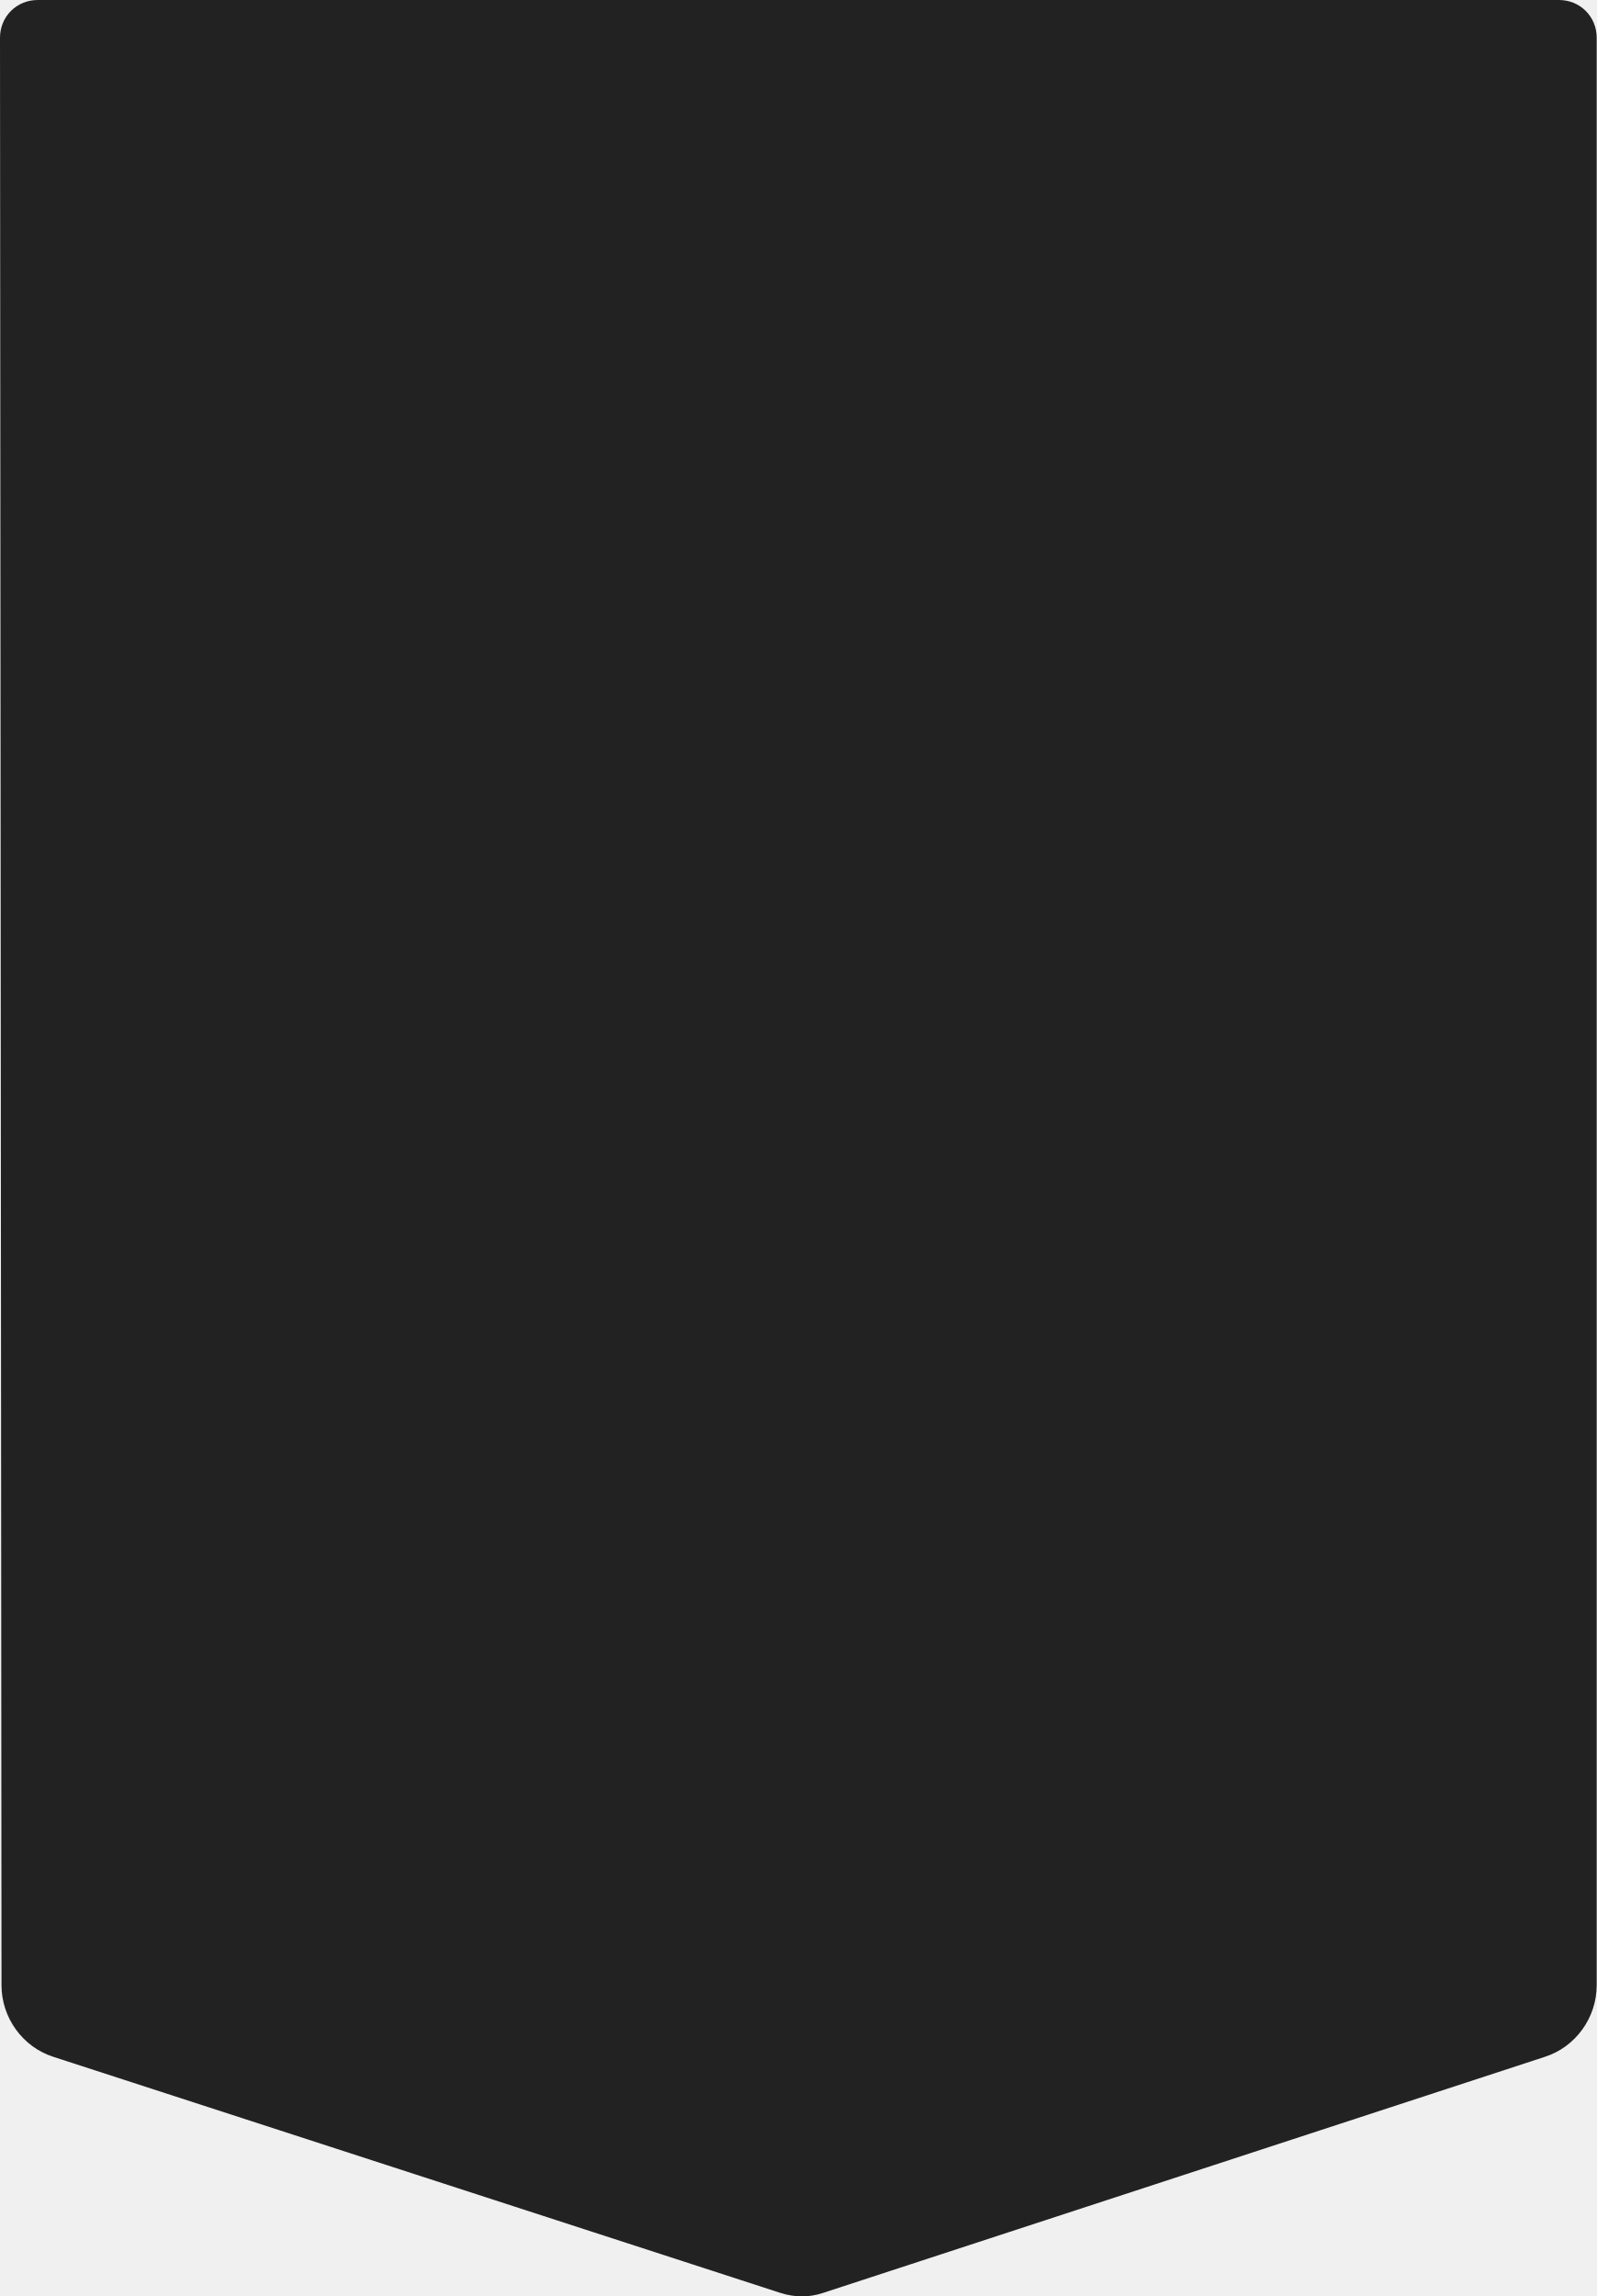
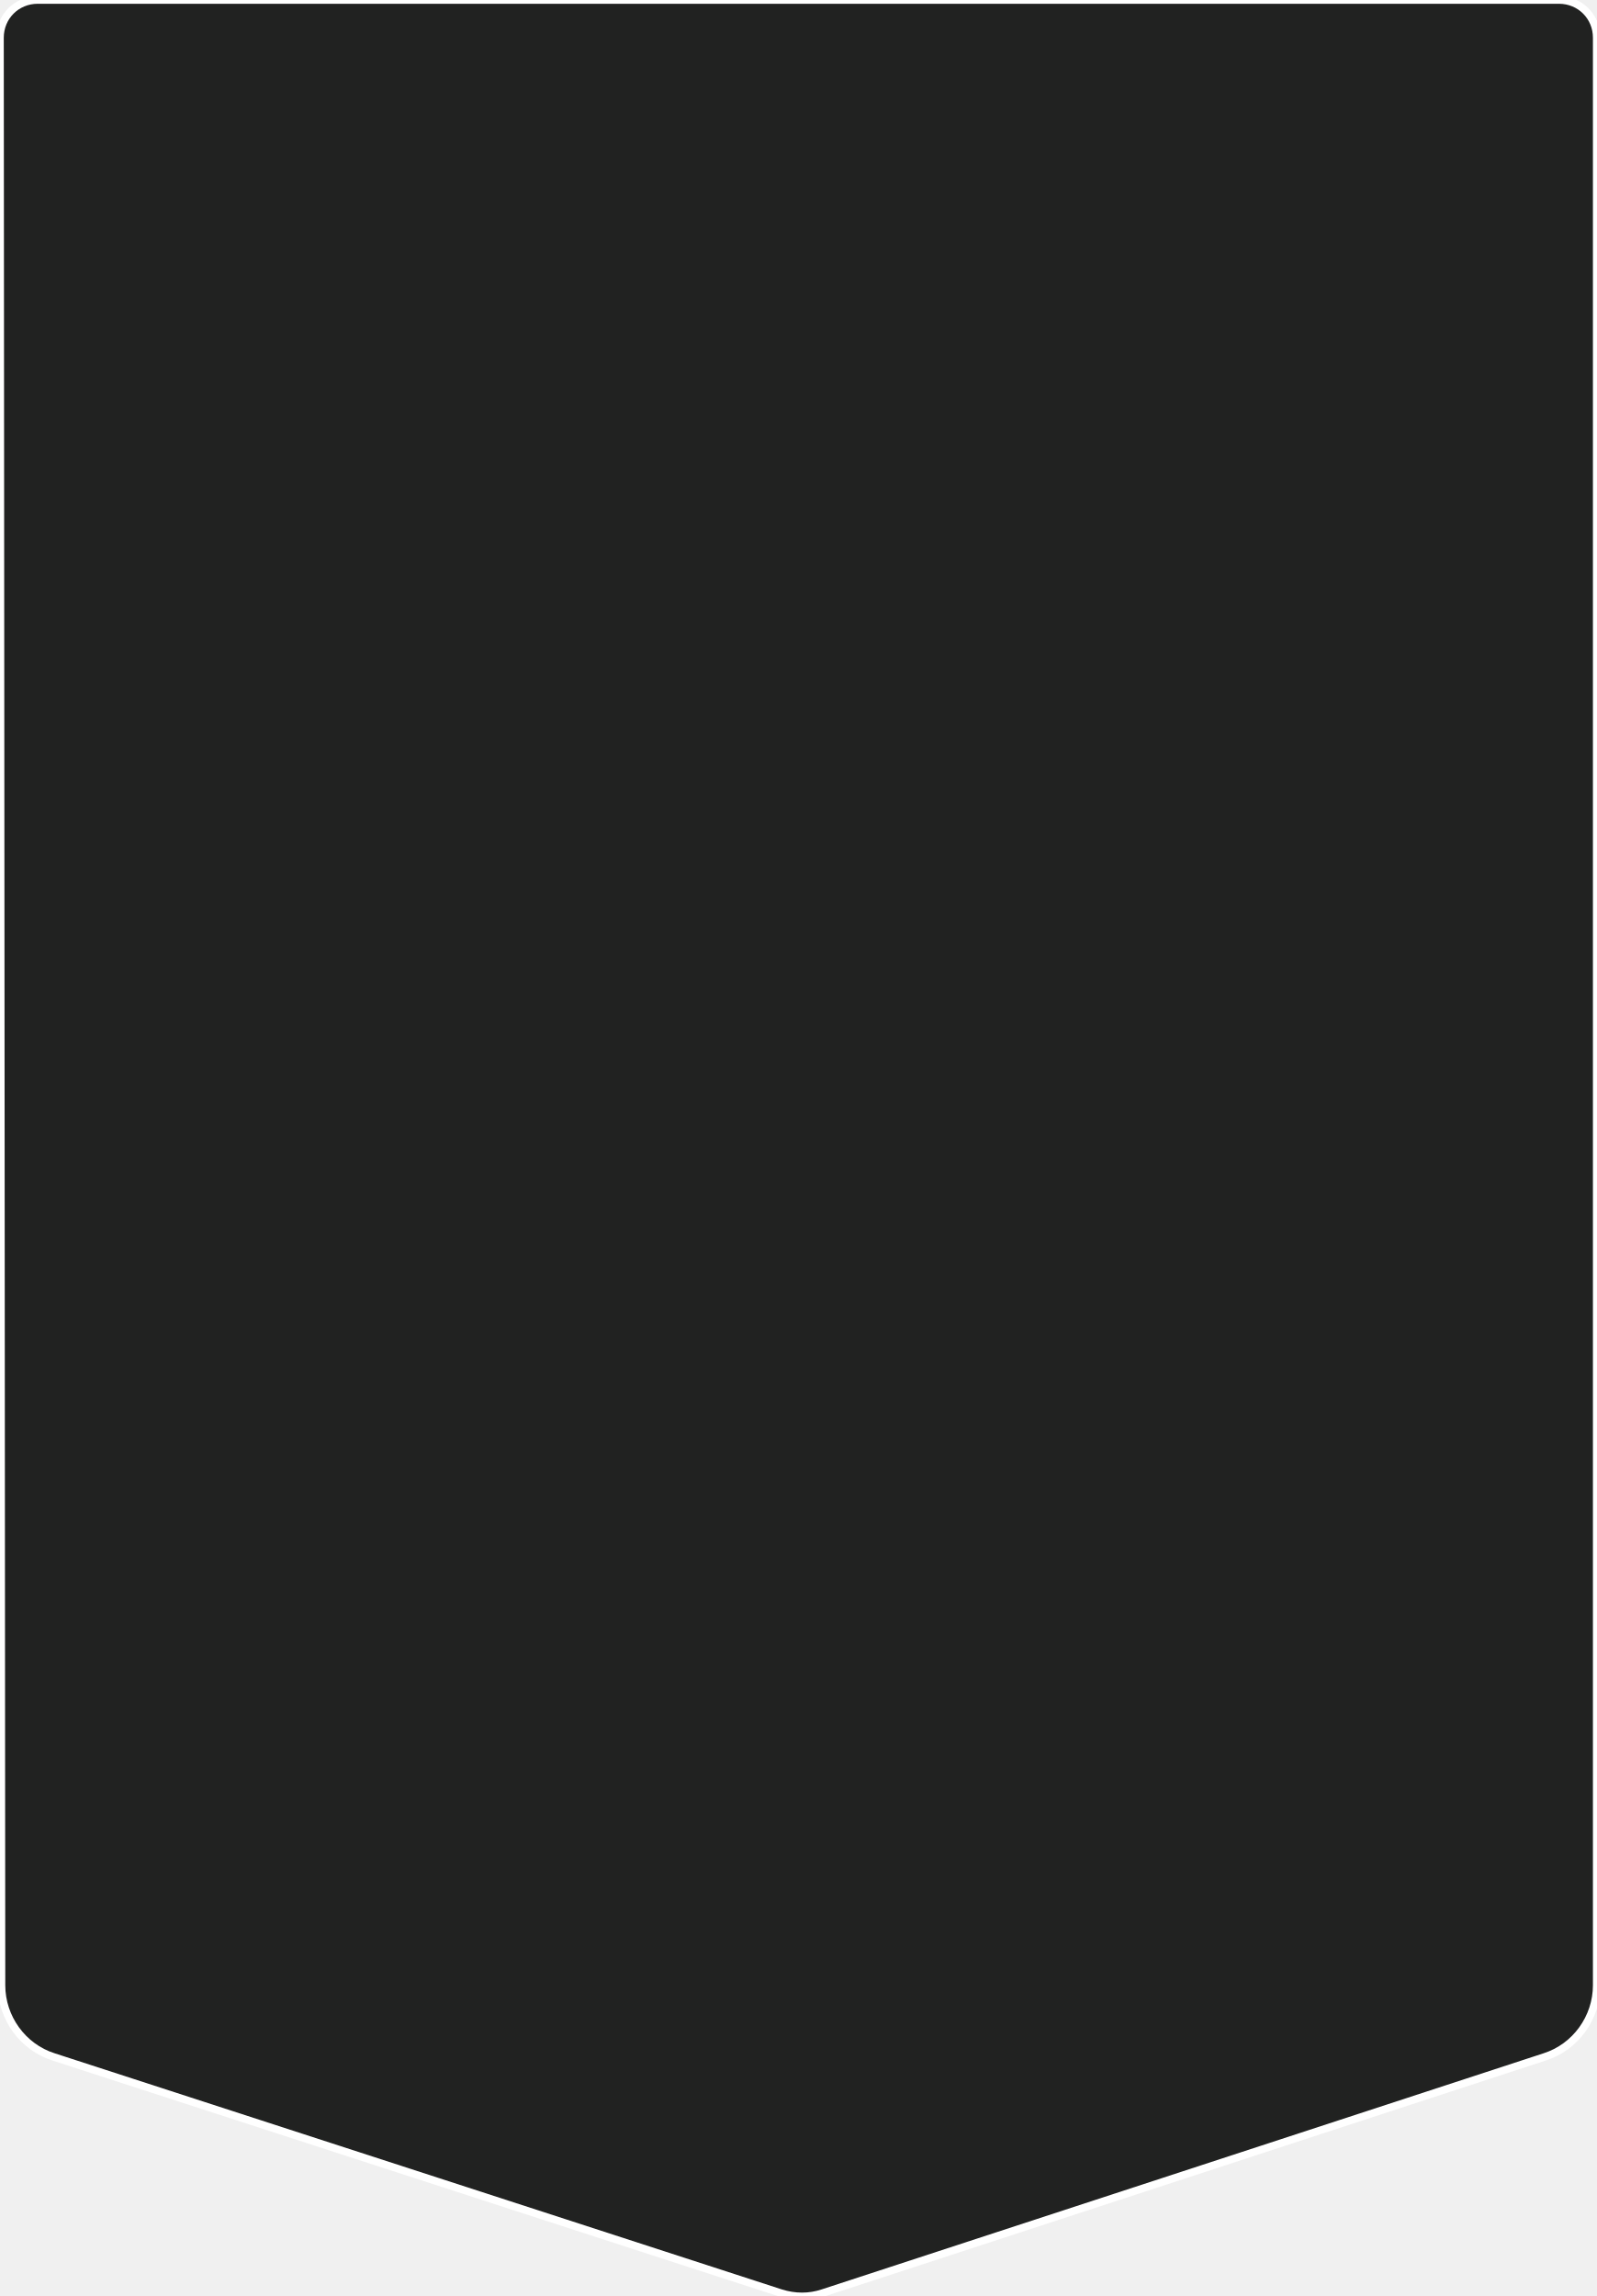
<svg xmlns="http://www.w3.org/2000/svg" viewBox="0 0 211.7 304.4">
-   <path d="M109.1 304l95.7-31.3c4.1-1.3 6.9-5.2 6.9-9.5V5c0-2.8-2.2-5-5-5H5C2.2 0 0 2.2 0 5l.2 258.2c0 4.3 2.8 8.2 6.9 9.5l96.4 31.3c1.9.6 3.8.6 5.6 0z" fill="#212221" />
+   <path d="M109.1 304l95.7-31.3c4.1-1.3 6.9-5.2 6.9-9.5V5c0-2.8-2.2-5-5-5H5C2.2 0 0 2.2 0 5l.2 258.2c0 4.3 2.8 8.2 6.9 9.5l96.4 31.3c1.9.6 3.8.6 5.6 0z" fill="#212221" stroke="#fff" />
</svg>
